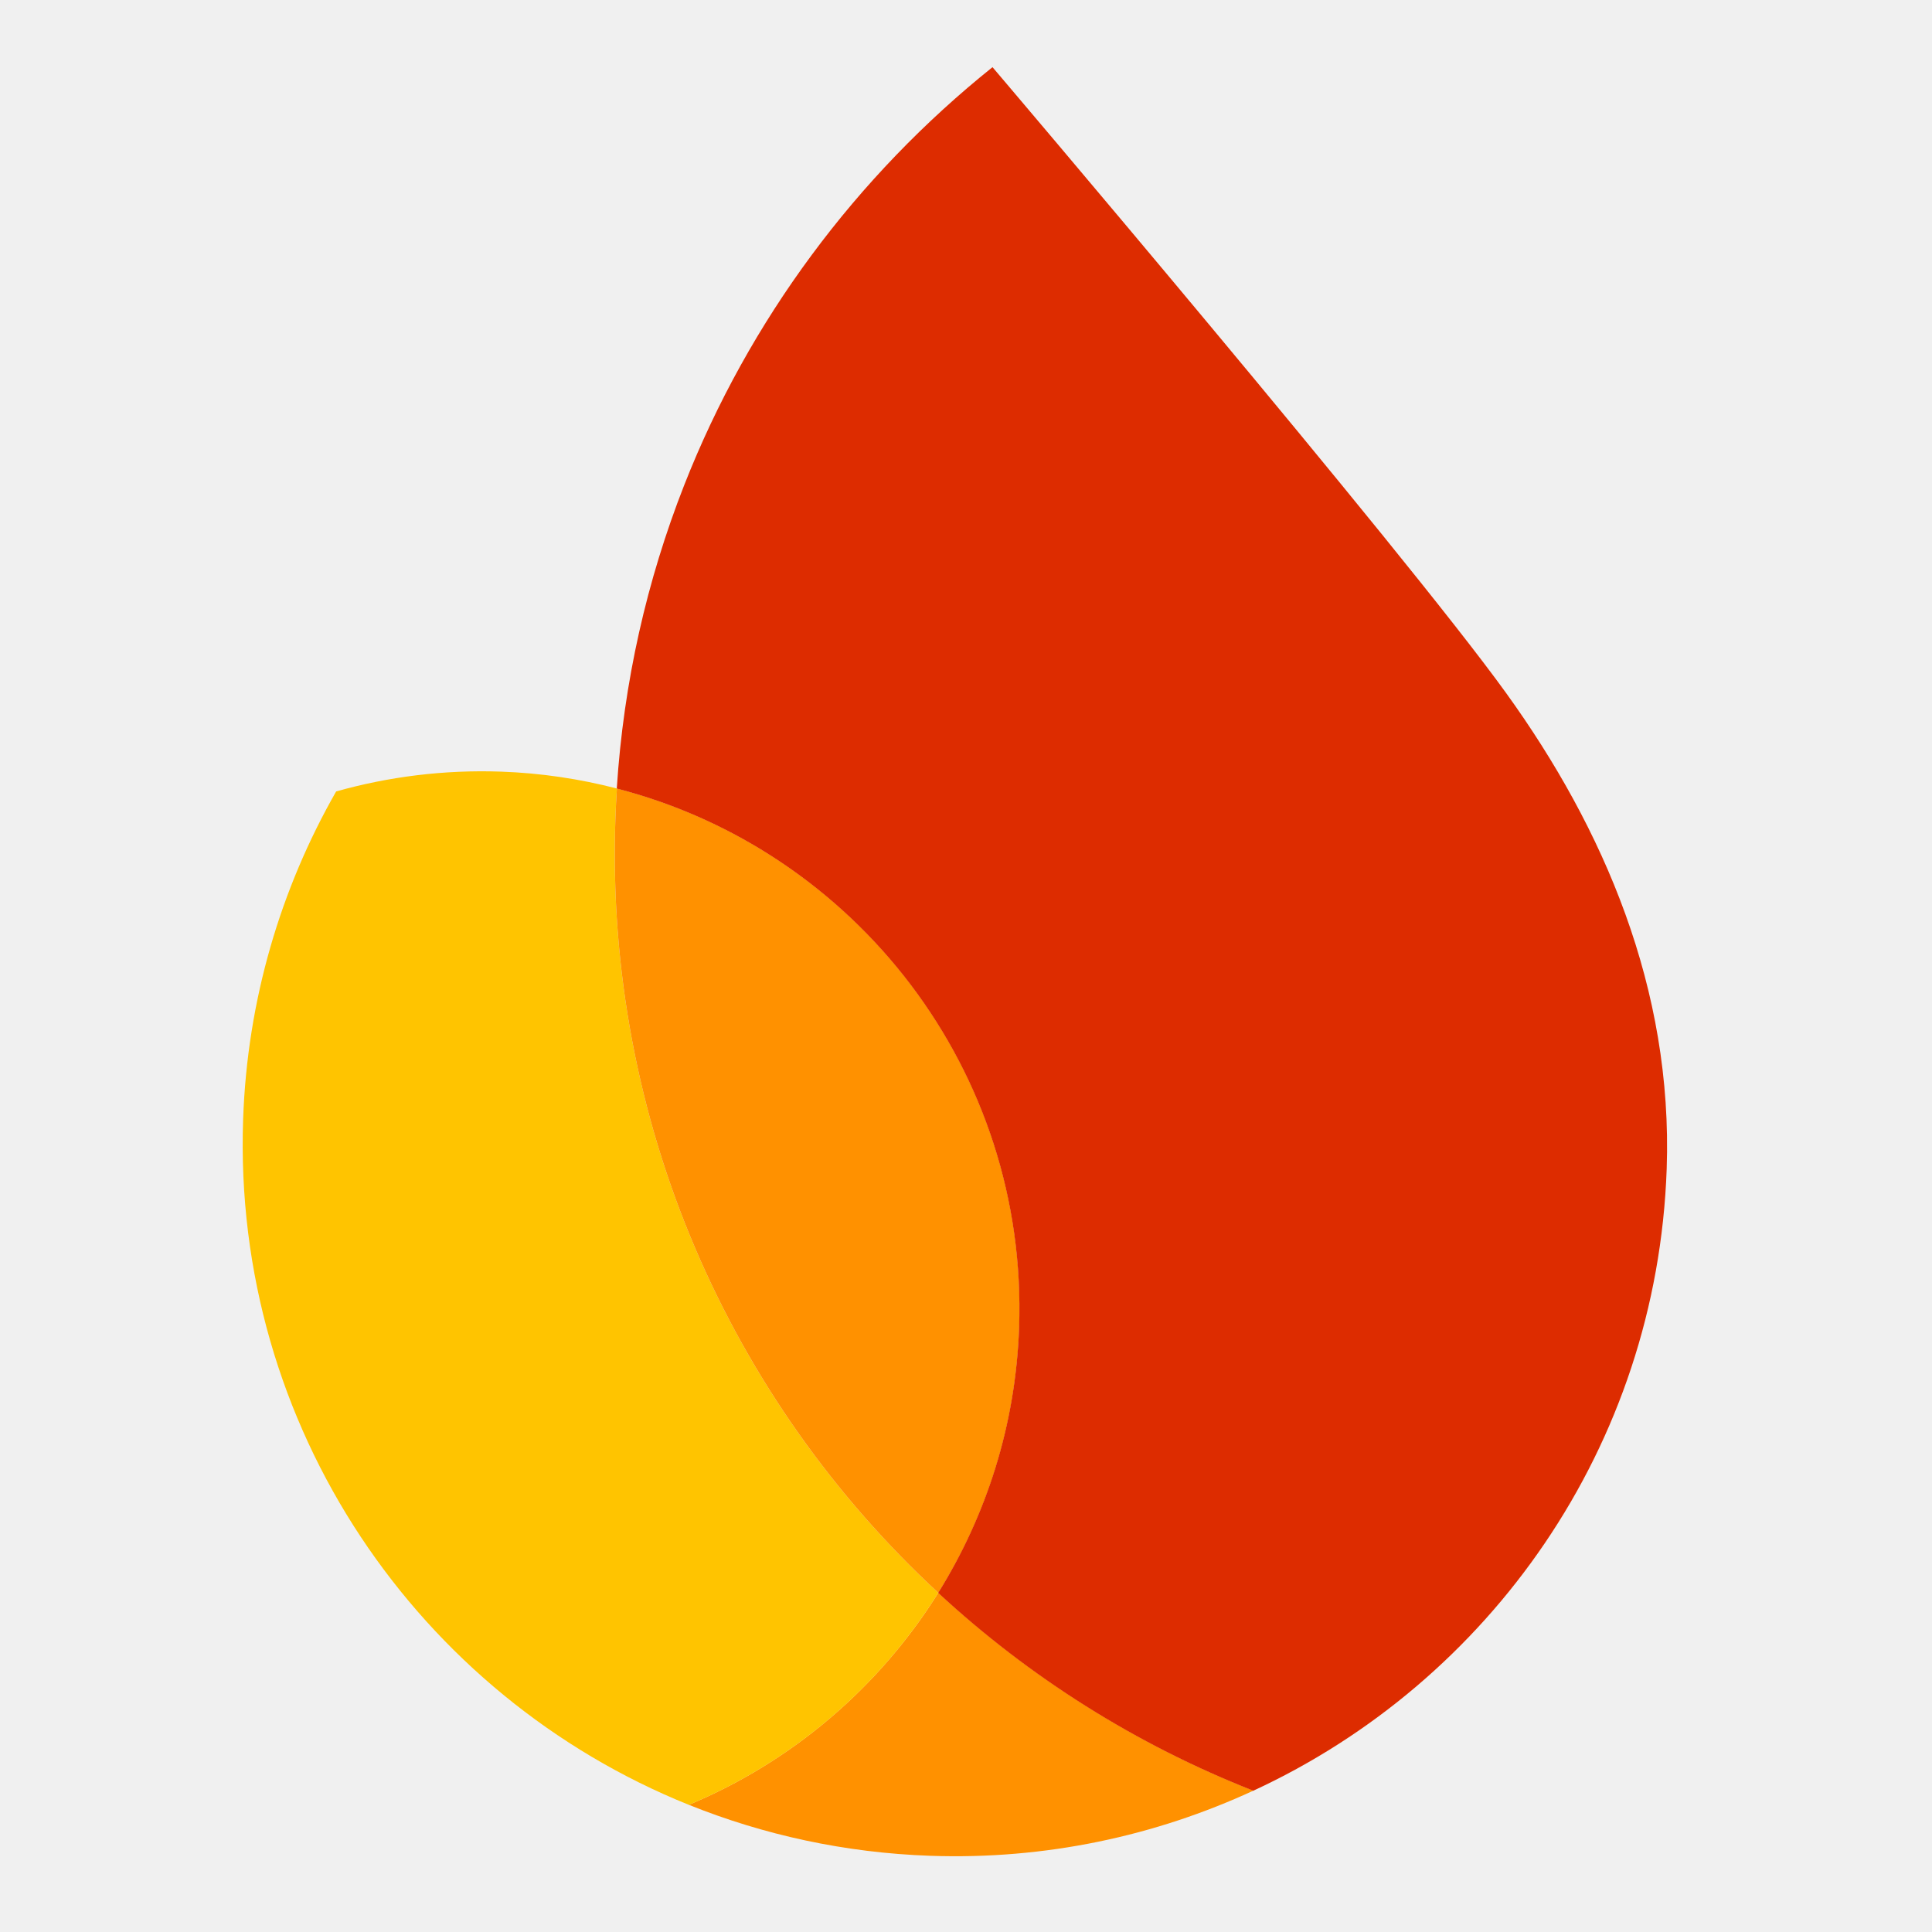
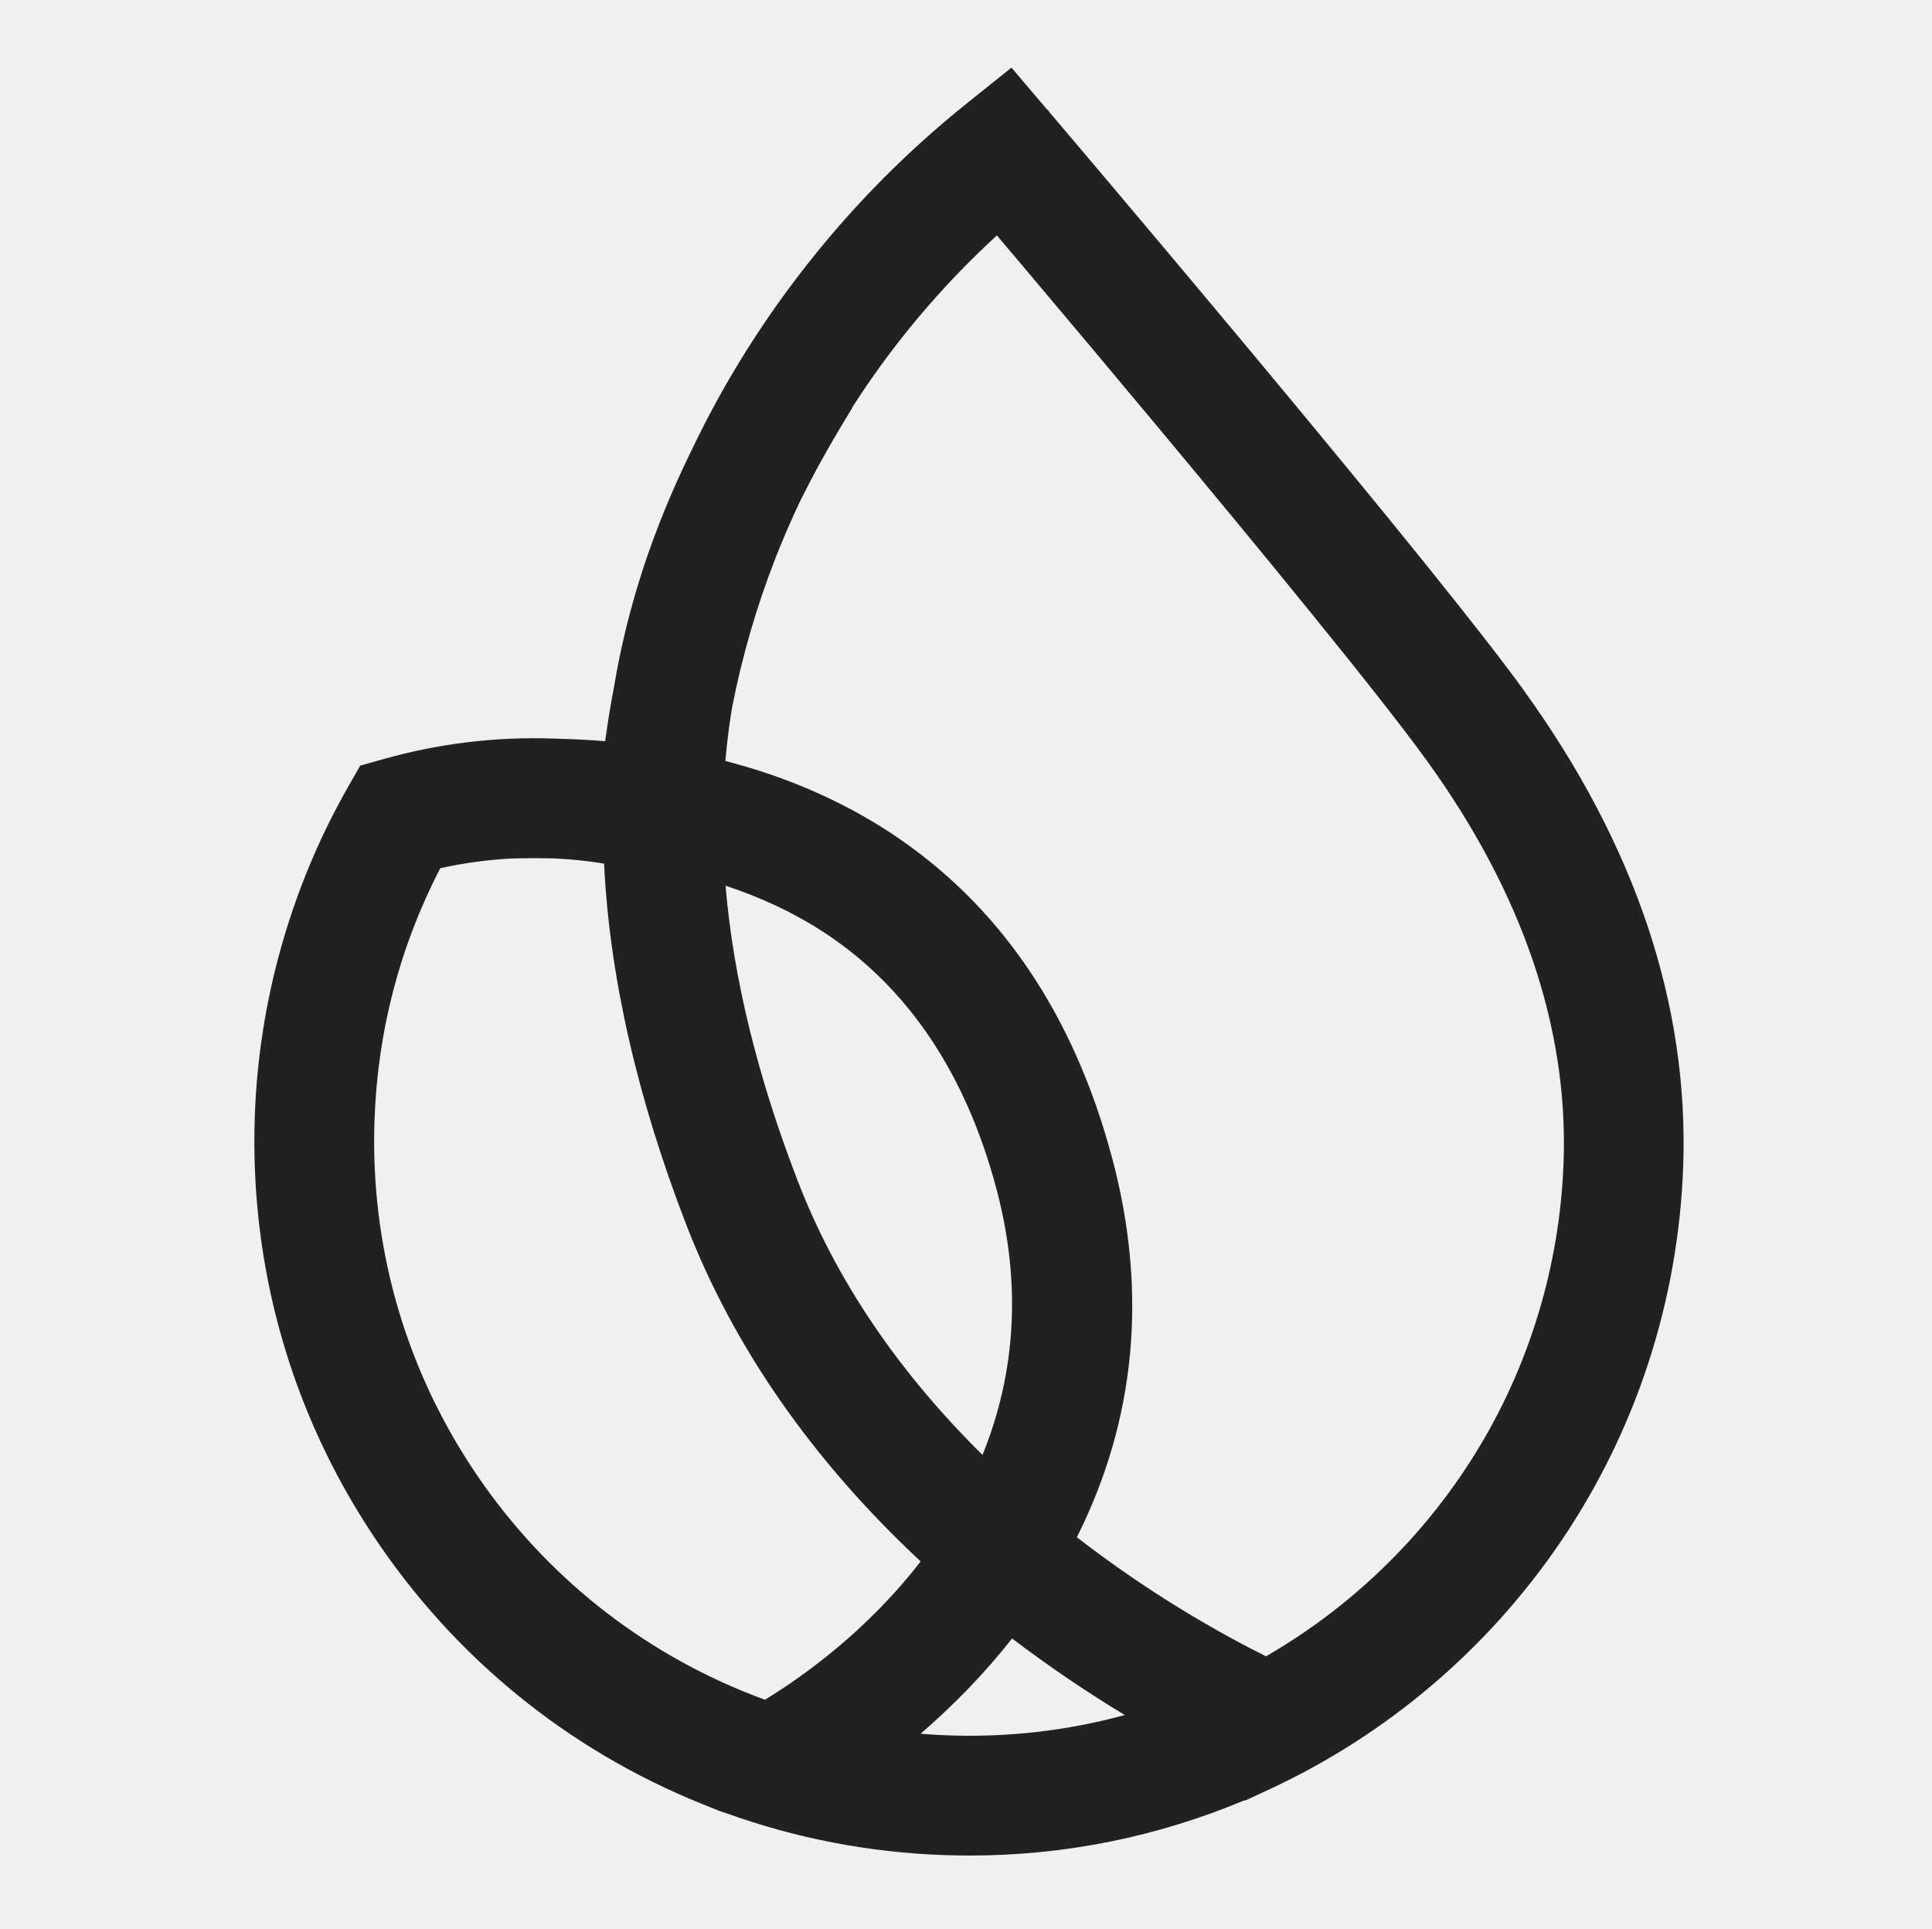
- <svg xmlns="http://www.w3.org/2000/svg" width="600" height="600" viewBox="0 0 600 600" fill="none">
-   <path d="M213.918 560.499C237.166 569.856 262.387 575.408 288.87 576.333C324.71 577.585 358.792 570.175 389.261 556.099C352.724 541.744 319.634 520.751 291.392 494.651C273.086 523.961 246.01 547.113 213.918 560.499Z" fill="#FF9100" />
-   <path d="M291.389 494.66C226.923 435.038 187.815 348.743 191.12 254.092C191.228 251.019 191.39 247.947 191.58 244.876C180.034 241.89 167.98 240.068 155.576 239.635C137.821 239.015 120.626 241.217 104.393 245.788C87.184 275.933 76.799 310.521 75.505 347.569C72.166 443.18 130.027 526.723 213.914 560.508C246.007 547.121 273.082 523.998 291.389 494.66Z" fill="#FFC400" />
-   <path d="M291.39 494.657C306.378 470.671 315.465 442.551 316.523 412.254C319.306 332.559 265.731 264.003 191.581 244.873C191.391 247.944 191.229 251.016 191.121 254.089C187.816 348.74 226.924 435.035 291.39 494.657Z" fill="#FF9100" />
-   <path d="M308.231 20.858C266 54.691 232.652 99.302 212.475 150.693C200.924 180.129 193.665 211.748 191.546 244.893C265.696 264.023 319.272 332.579 316.489 412.273C315.431 442.57 306.317 470.663 291.355 494.677C319.595 520.804 352.686 541.77 389.223 556.124C462.56 522.224 514.593 449.278 517.606 362.997C519.558 307.096 498.08 257.273 467.731 215.219C435.68 170.742 308.231 20.858 308.231 20.858Z" fill="#DD2C00" />
+ <svg xmlns="http://www.w3.org/2000/svg" width="600" height="599" viewBox="0 0 600 599" fill="none">
+   <g clip-path="url(#clip0_135_812)">
+     <path d="M473.406 214.608C460.939 197.309 432.272 161.741 388.237 108.901C369.122 85.982 352.725 66.528 344.653 56.977C340.202 51.709 336.384 47.201 333.37 43.637L328.566 37.974L325.96 34.904L325.453 34.157L325.227 34.058L314.113 21L300.026 32.298C264.063 61.105 234.607 98.237 214.872 139.624C202.771 164.248 194.869 188.322 190.727 213.115C189.643 218.693 188.713 224.426 187.938 230.174C183.106 229.779 178.19 229.526 173.316 229.413C172.908 229.385 172.499 229.371 171.95 229.357C154.102 228.737 136.352 230.864 119.209 235.696L111.87 237.752L108.095 244.373C90.402 275.406 80.386 310.736 79.132 346.53C77.512 393.016 90.176 438.009 115.758 476.649C140.79 514.444 176.147 543.336 218.013 560.198L223.465 562.395L225.113 562.973L225.183 562.945C246.99 570.861 269.881 575.285 293.222 576.088C295.871 576.186 298.505 576.228 301.139 576.228C330.594 576.228 359.275 570.467 386.491 559.071L386.688 559.155L393.928 555.803C430.638 538.828 462.052 512.148 484.774 478.636C508.144 444.165 521.272 403.835 522.737 362.012C524.484 312.018 507.876 262.432 473.392 214.622L473.406 214.608ZM309.535 369.506C317.128 398.285 315.634 425.937 305.126 451.814C278.868 425.895 259.611 397.397 247.863 367.026C235.284 334.542 227.719 303.636 225.324 275.054C236.439 278.703 246.652 283.52 255.752 289.451C281.925 306.51 300.026 333.444 309.535 369.52V369.506ZM314.324 508.823C325.481 517.318 337.215 525.277 349.316 532.602C331.496 537.448 313.113 539.575 294.518 538.913C291.645 538.814 288.771 538.645 285.883 538.406C296.476 529.277 305.999 519.374 314.31 508.823H314.324ZM345.484 360.025C333.539 314.751 310.169 280.52 276.037 258.291C261.062 248.543 244.003 241.147 225.268 236.316C225.536 233.202 225.874 230.103 226.268 227.061C226.606 224.455 226.958 222.06 227.339 219.82C230.424 203.888 235.016 188.125 240.961 172.982C243.243 167.178 245.736 161.417 248.384 155.852L248.483 155.655C252.568 147.386 257.174 139.033 262.598 130.102L264.725 126.594L264.654 126.552C277.248 106.873 292.335 88.926 309.591 73.107L316.254 80.981C331.792 99.393 346.4 116.804 359.684 132.736C389.561 168.573 428.3 215.636 443.246 236.386C472.8 277.35 487.042 319.174 485.591 360.73C484.464 393.002 474.913 424.472 457.953 451.716C441.894 477.537 419.524 499.146 393.168 514.359C378.461 507.02 357.106 494.948 334.426 477.382C352.711 440.939 356.444 401.483 345.498 360.025H345.484ZM285.911 484.89C269.148 506.612 249.201 520.741 237.566 527.84C235.678 527.15 233.79 526.432 231.931 525.671L230.438 525.079C195.968 510.838 166.893 486.764 146.354 455.435C125.365 423.416 114.969 386.198 116.307 347.798C117.265 320.273 124.125 293.973 136.719 269.617C144.03 267.997 151.482 266.982 158.934 266.602L160.863 266.56C164.625 266.475 168.372 266.475 171.936 266.56C177.176 266.799 182.43 267.349 187.6 268.18C189.29 303.171 197.883 340.924 213.167 380.423C227.888 418.443 252.343 453.561 285.897 484.876L285.911 484.89Z" fill="#212121" />
+   </g>
+   <defs>
+     <clipPath id="clip0_135_812">
+       <rect width="443.887" height="555.214" fill="white" transform="translate(78.9941 21)" />
+     </clipPath>
+   </defs>
</svg>
